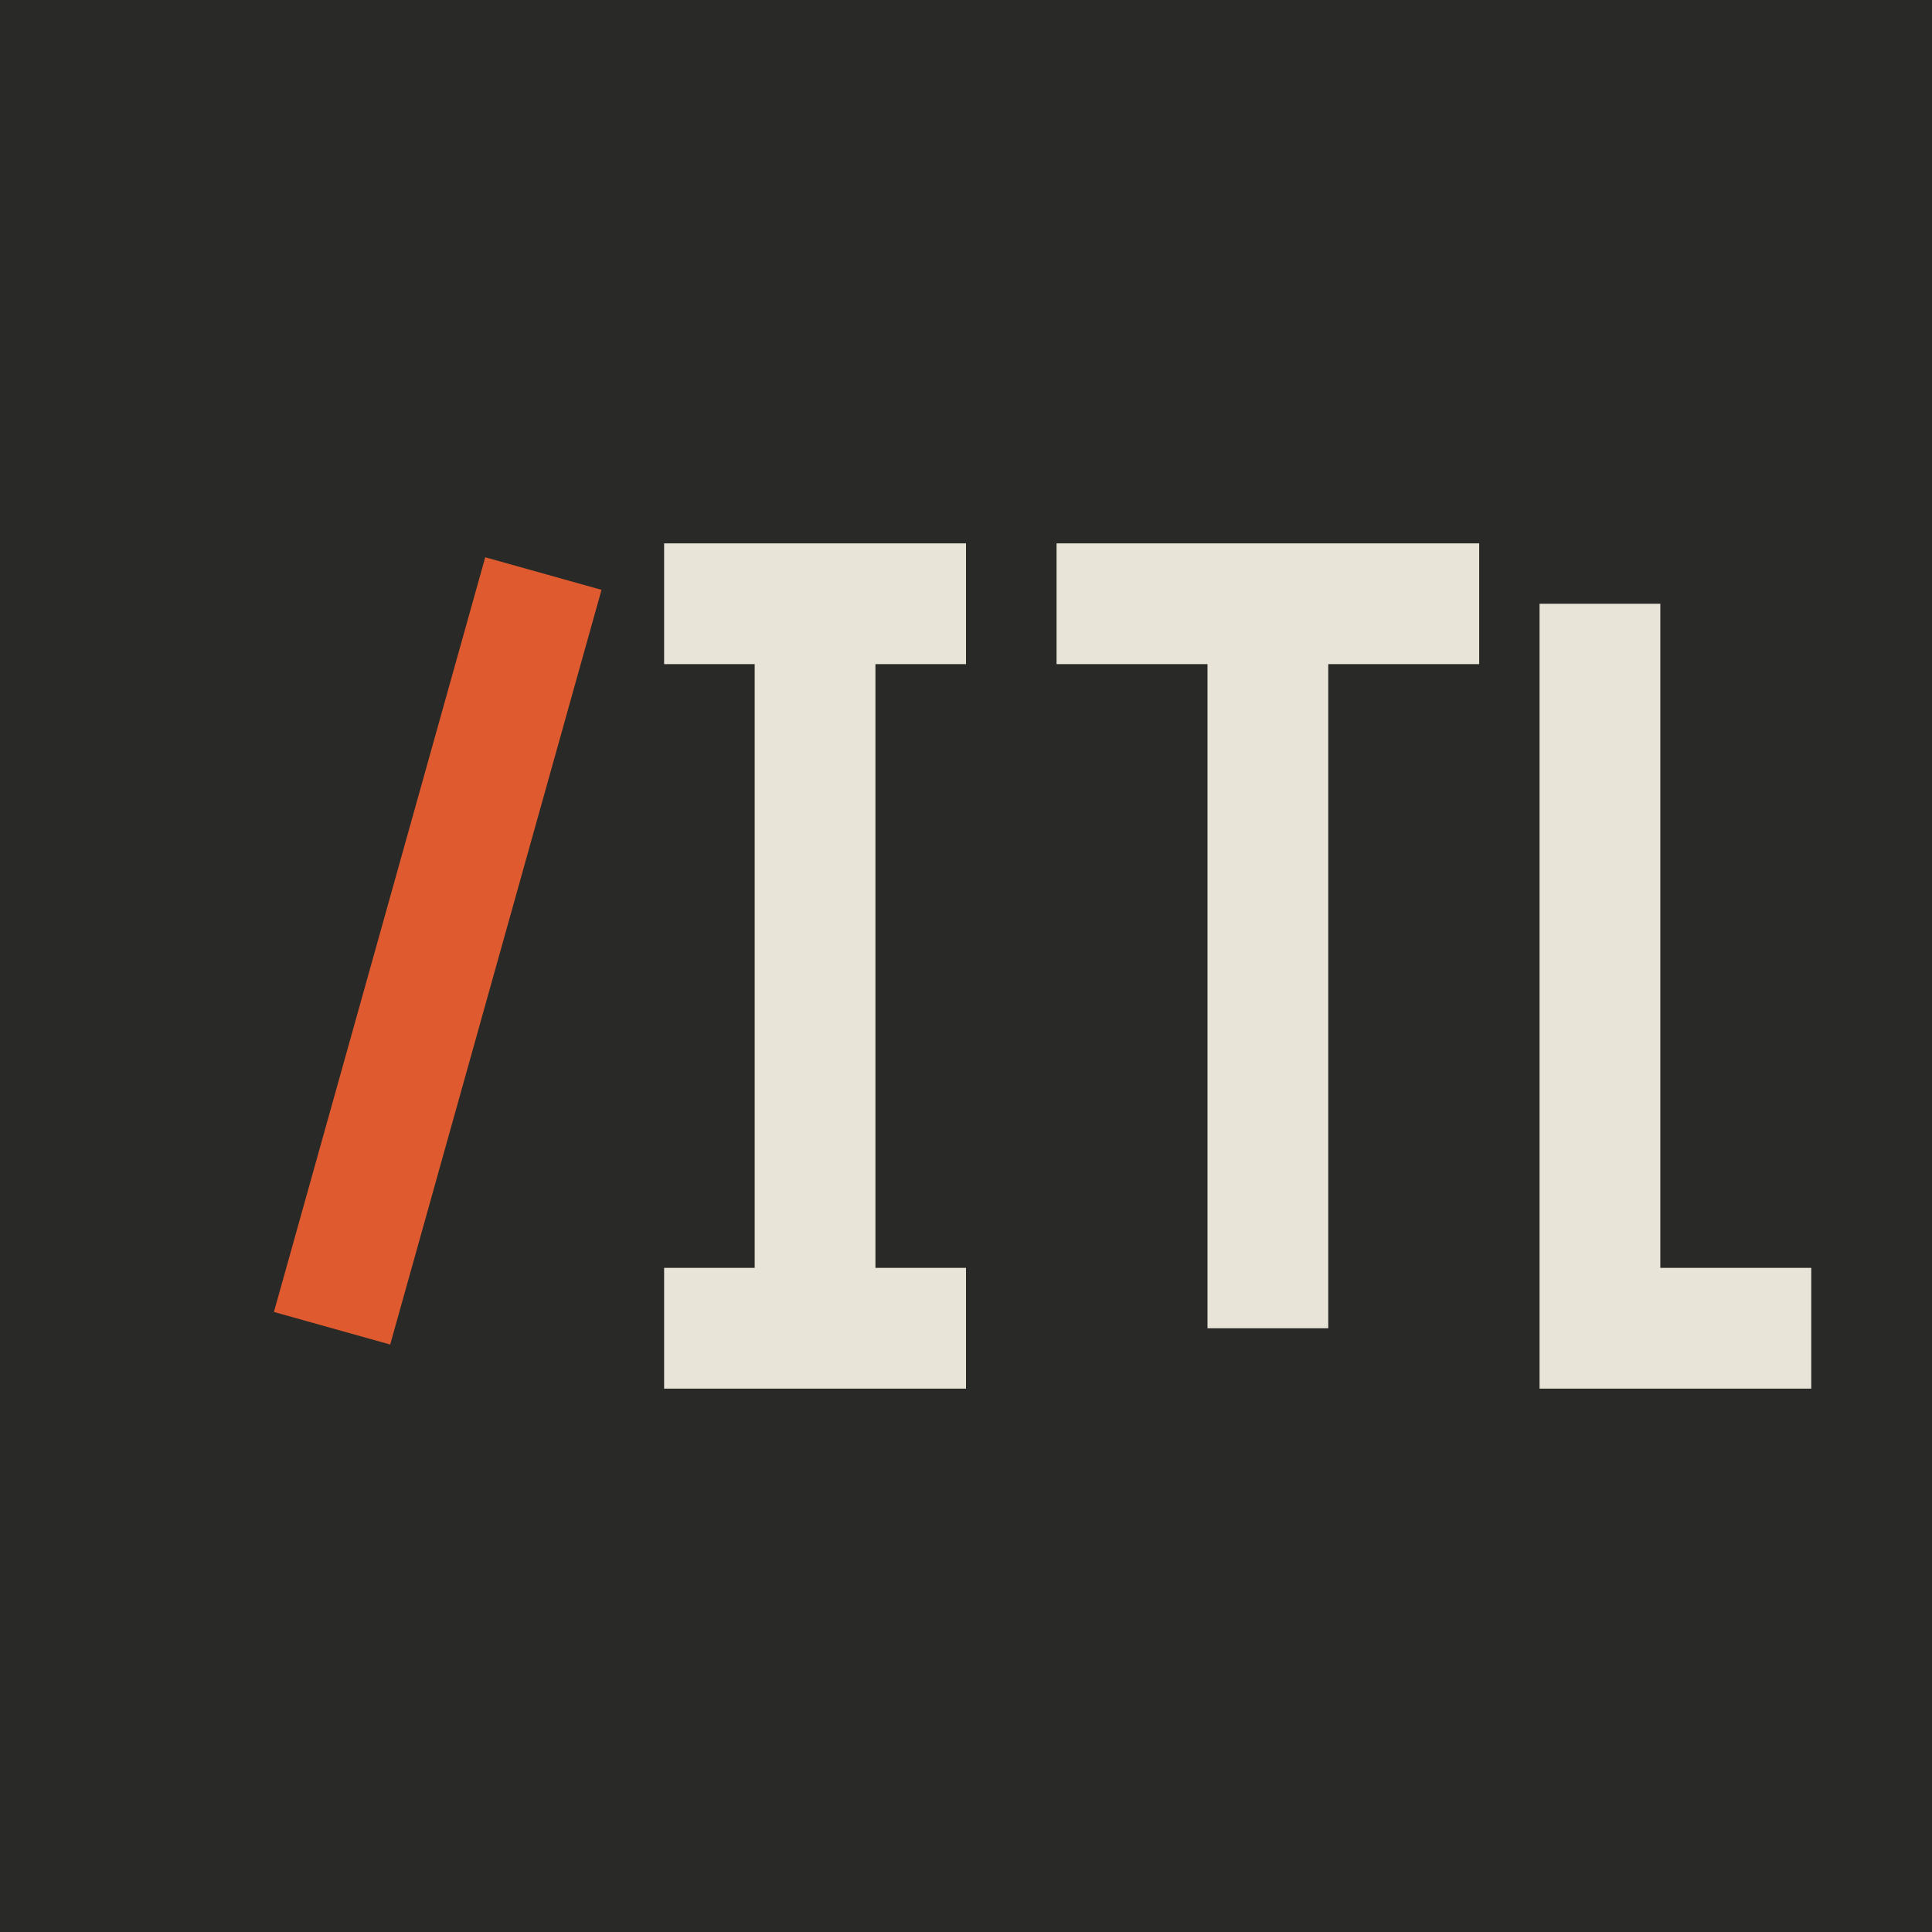
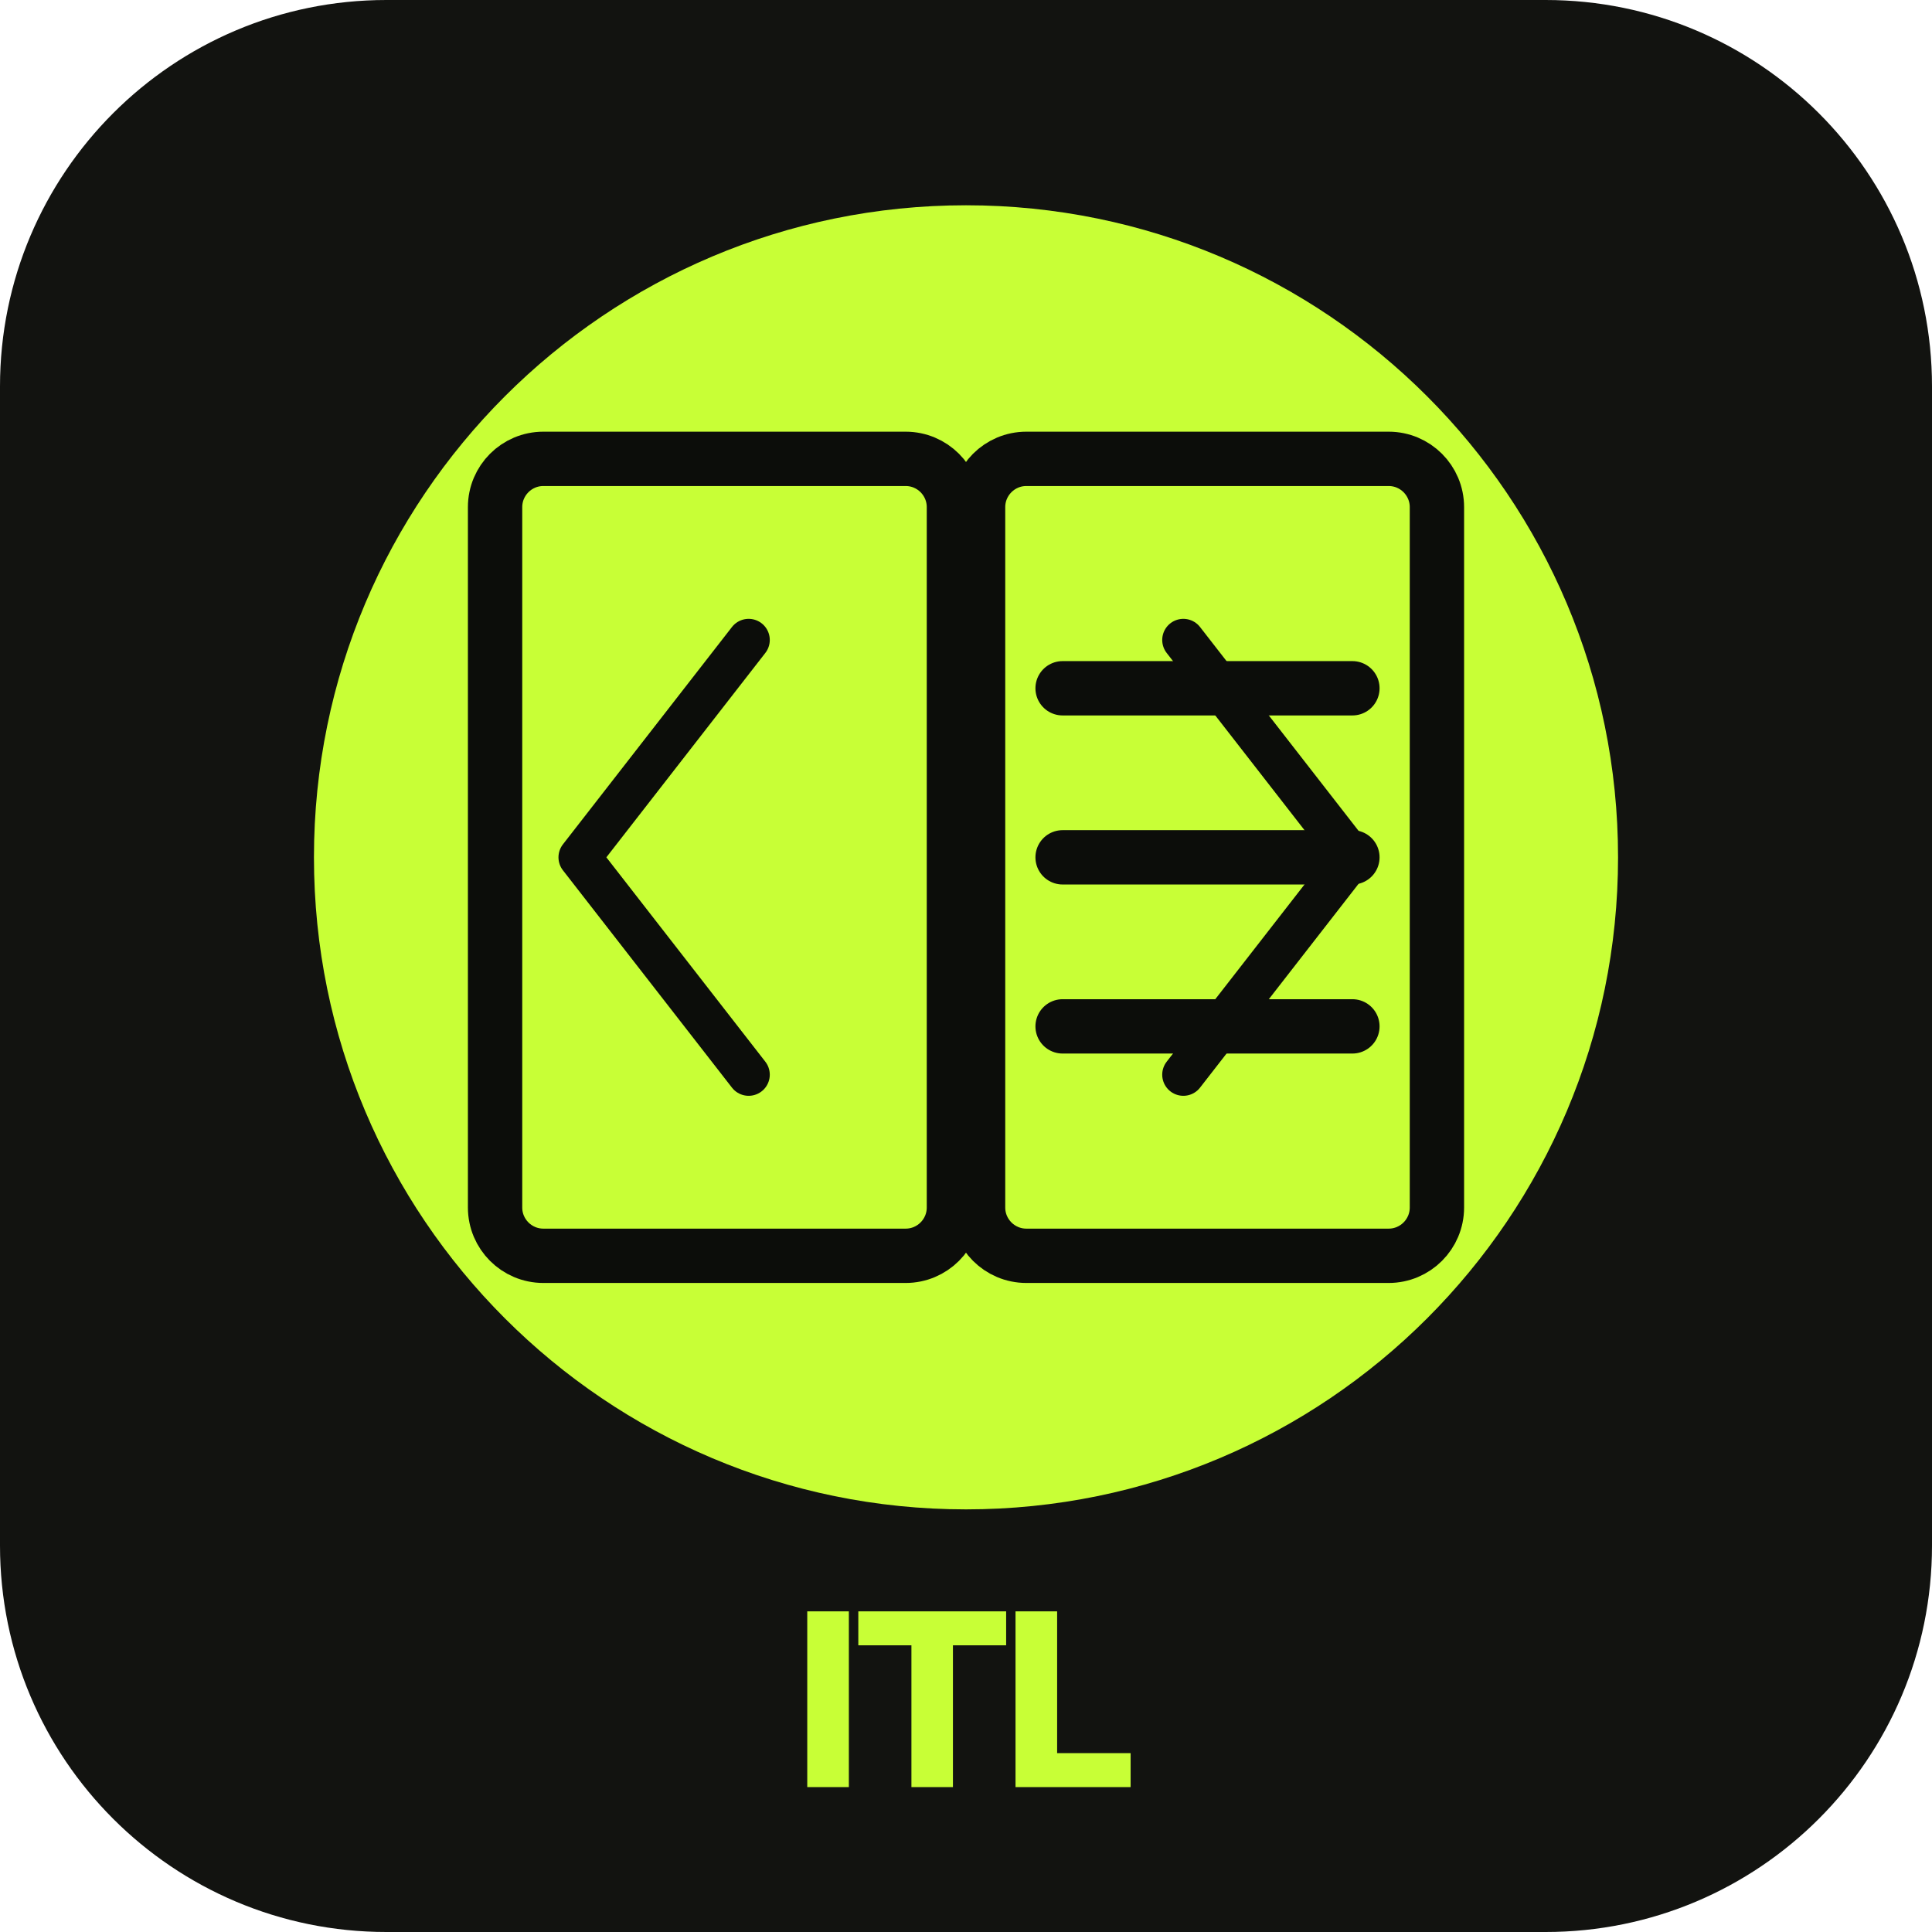
- <svg xmlns="http://www.w3.org/2000/svg" viewBox="0 0 64 64" role="img" aria-labelledby="title">
-   <rect width="64" height="64" fill="#292a27" />
-   <path d="M11 44l7-25" fill="none" stroke="#df5b2f" stroke-width="4" />
-   <path d="M22 20h10M27 20v24M22 44h10M35 20h14M42 20v24M53 20v24h7" fill="none" stroke="#e9e4d8" stroke-width="4" />
+ <svg xmlns="http://www.w3.org/2000/svg" viewBox="0 0 320 320" role="img" aria-label="itl">
+   <rect width="320" height="320" rx="64" fill="#121310" />
+   <circle cx="160" cy="142" r="108" fill="#c8ff36" />
+   <g transform="translate(60 42)">
+     <g fill="none" stroke="#0c0d0a" stroke-width="9" stroke-linecap="round" stroke-linejoin="round">
+       <rect x="22" y="34" width="76" height="132" rx="8" />
+       <rect x="102" y="34" width="76" height="132" rx="8" />
+       <line x1="116" y1="72" x2="164" y2="72" />
+       <line x1="116" y1="100" x2="164" y2="100" />
+       <line x1="116" y1="128" x2="164" y2="128" />
+     </g>
+     <path d="M64 64 L36 100 L64 136" fill="none" stroke="#0c0d0a" stroke-width="7" stroke-linecap="round" stroke-linejoin="round" />
+     <path d="M136 64 L164 100 L136 136" fill="none" stroke="#0c0d0a" stroke-width="7" stroke-linecap="round" stroke-linejoin="round" />
+   </g>
+   <text x="160" y="296" text-anchor="middle" fill="#c8ff36" font-family="Inter, Helvetica, Arial, sans-serif" font-size="40" font-weight="800" letter-spacing="-2">ITL</text>
</svg>
